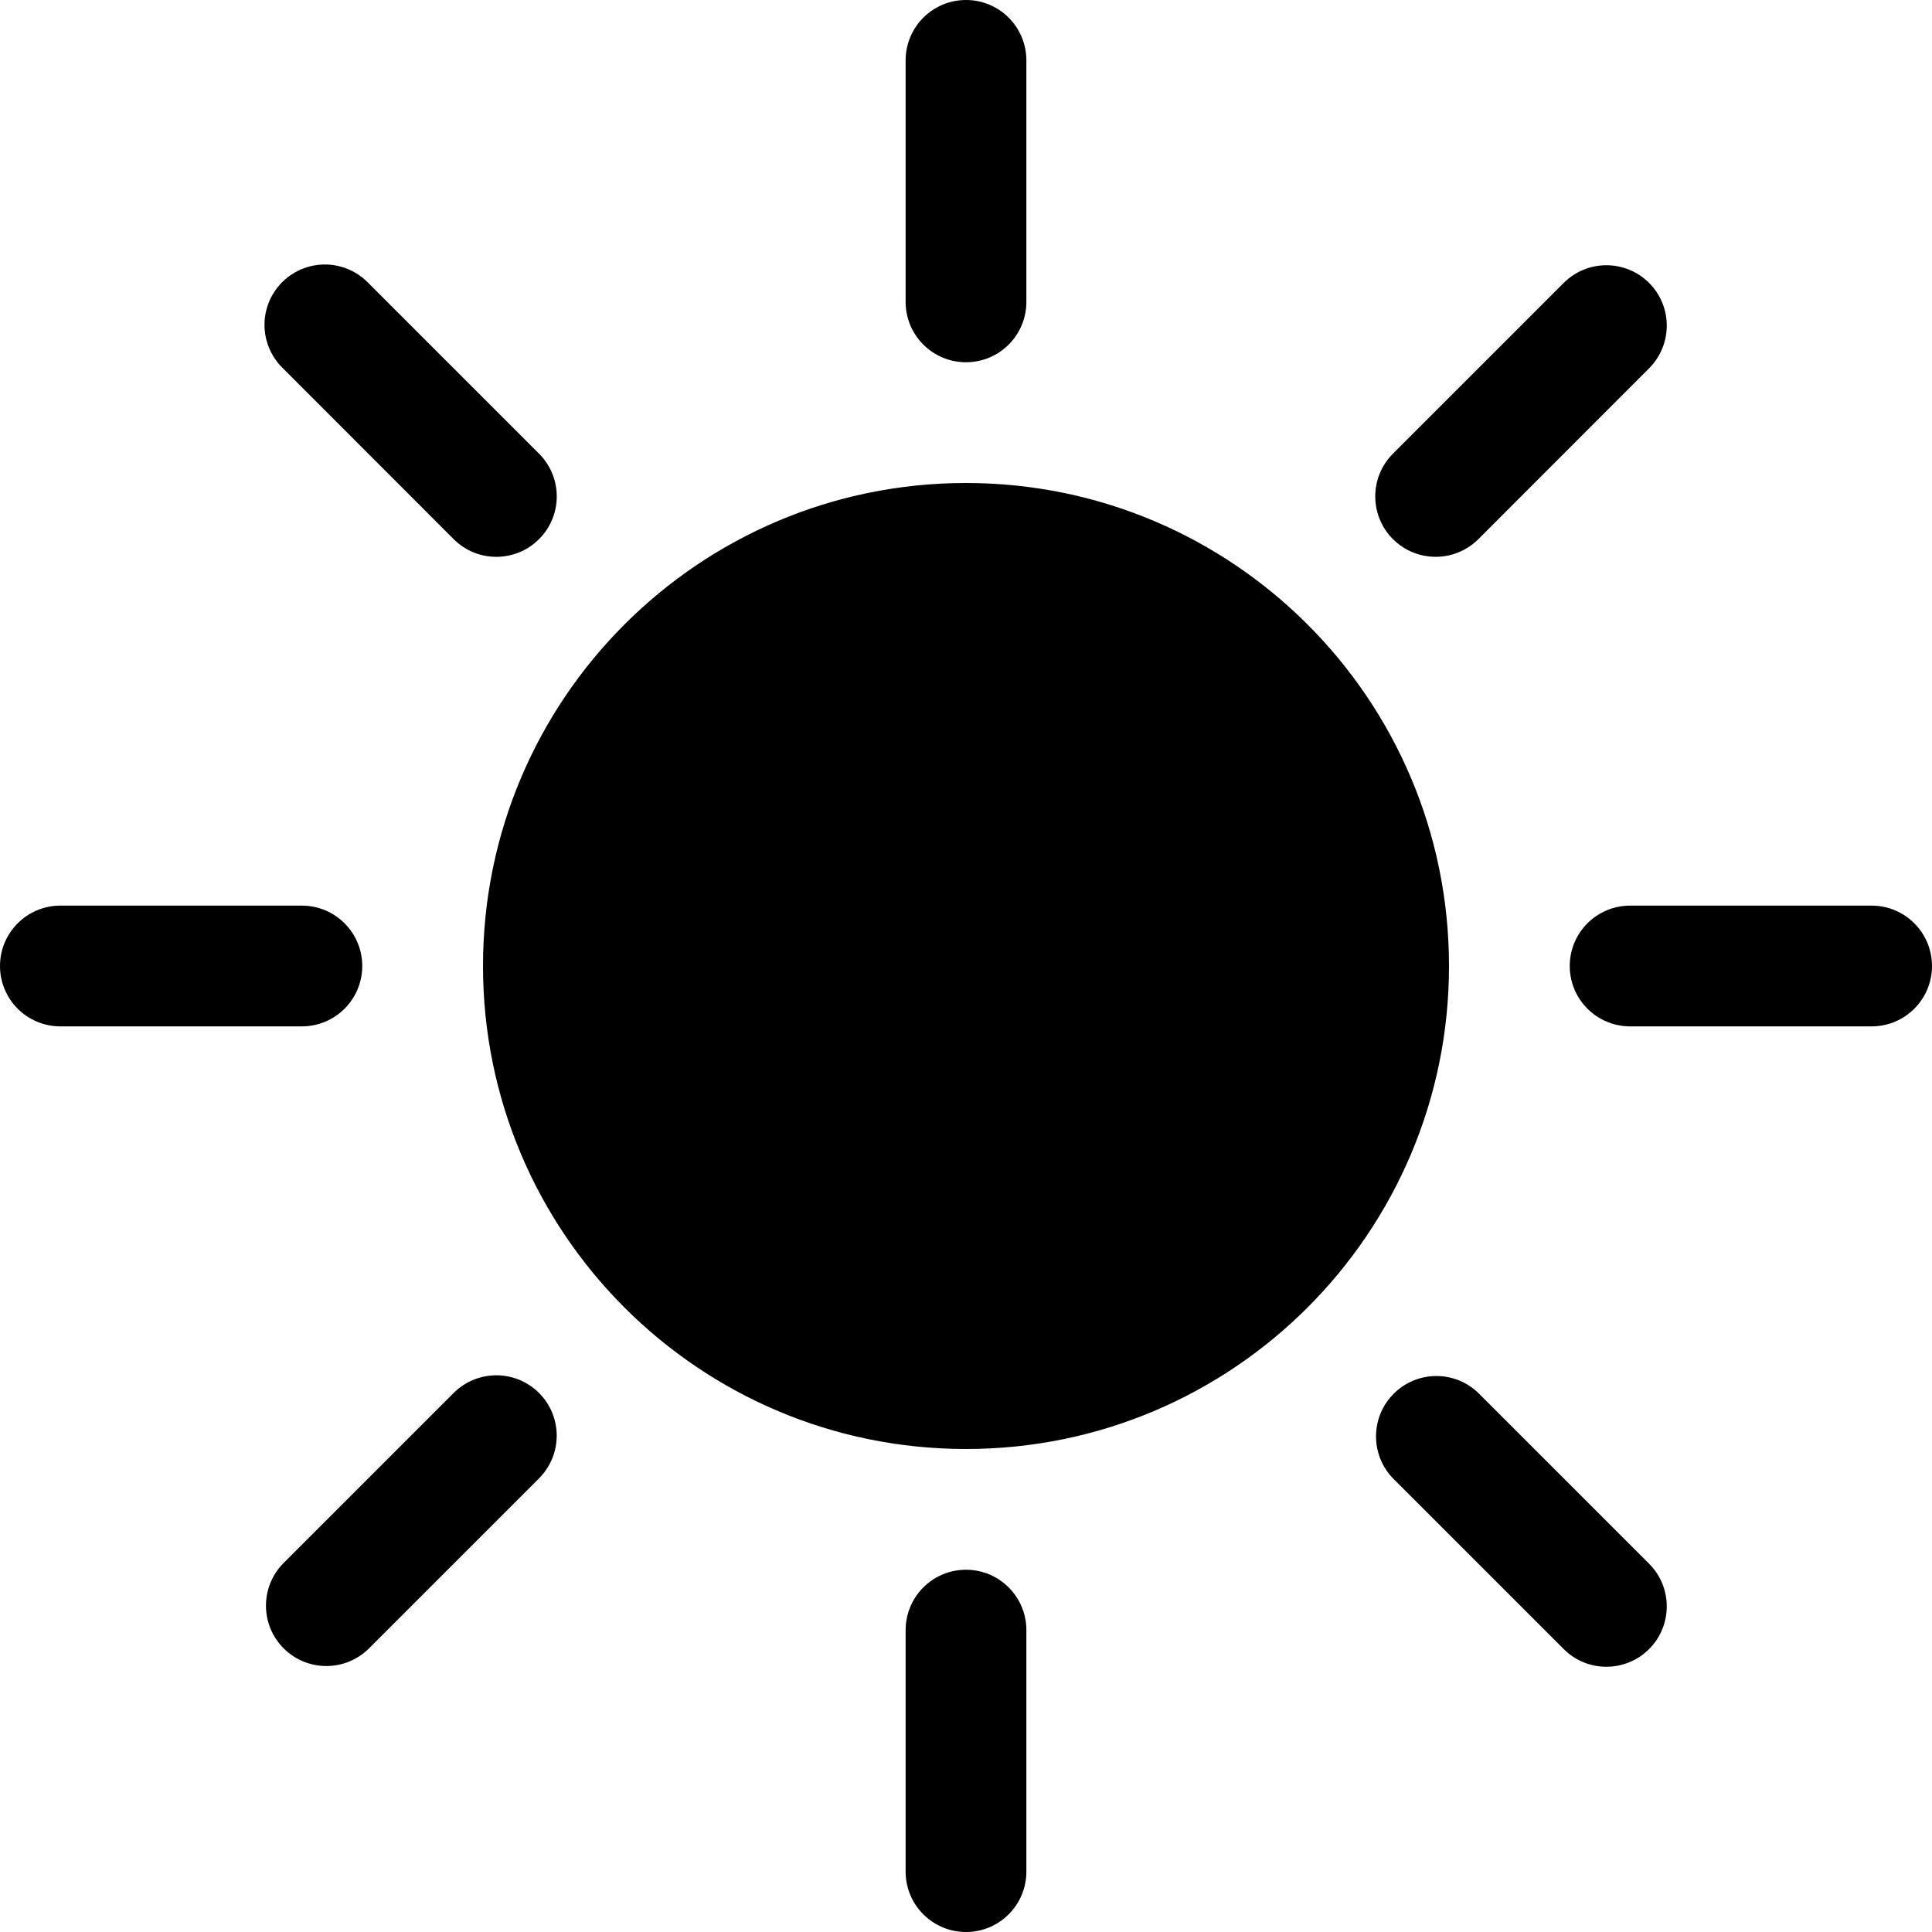
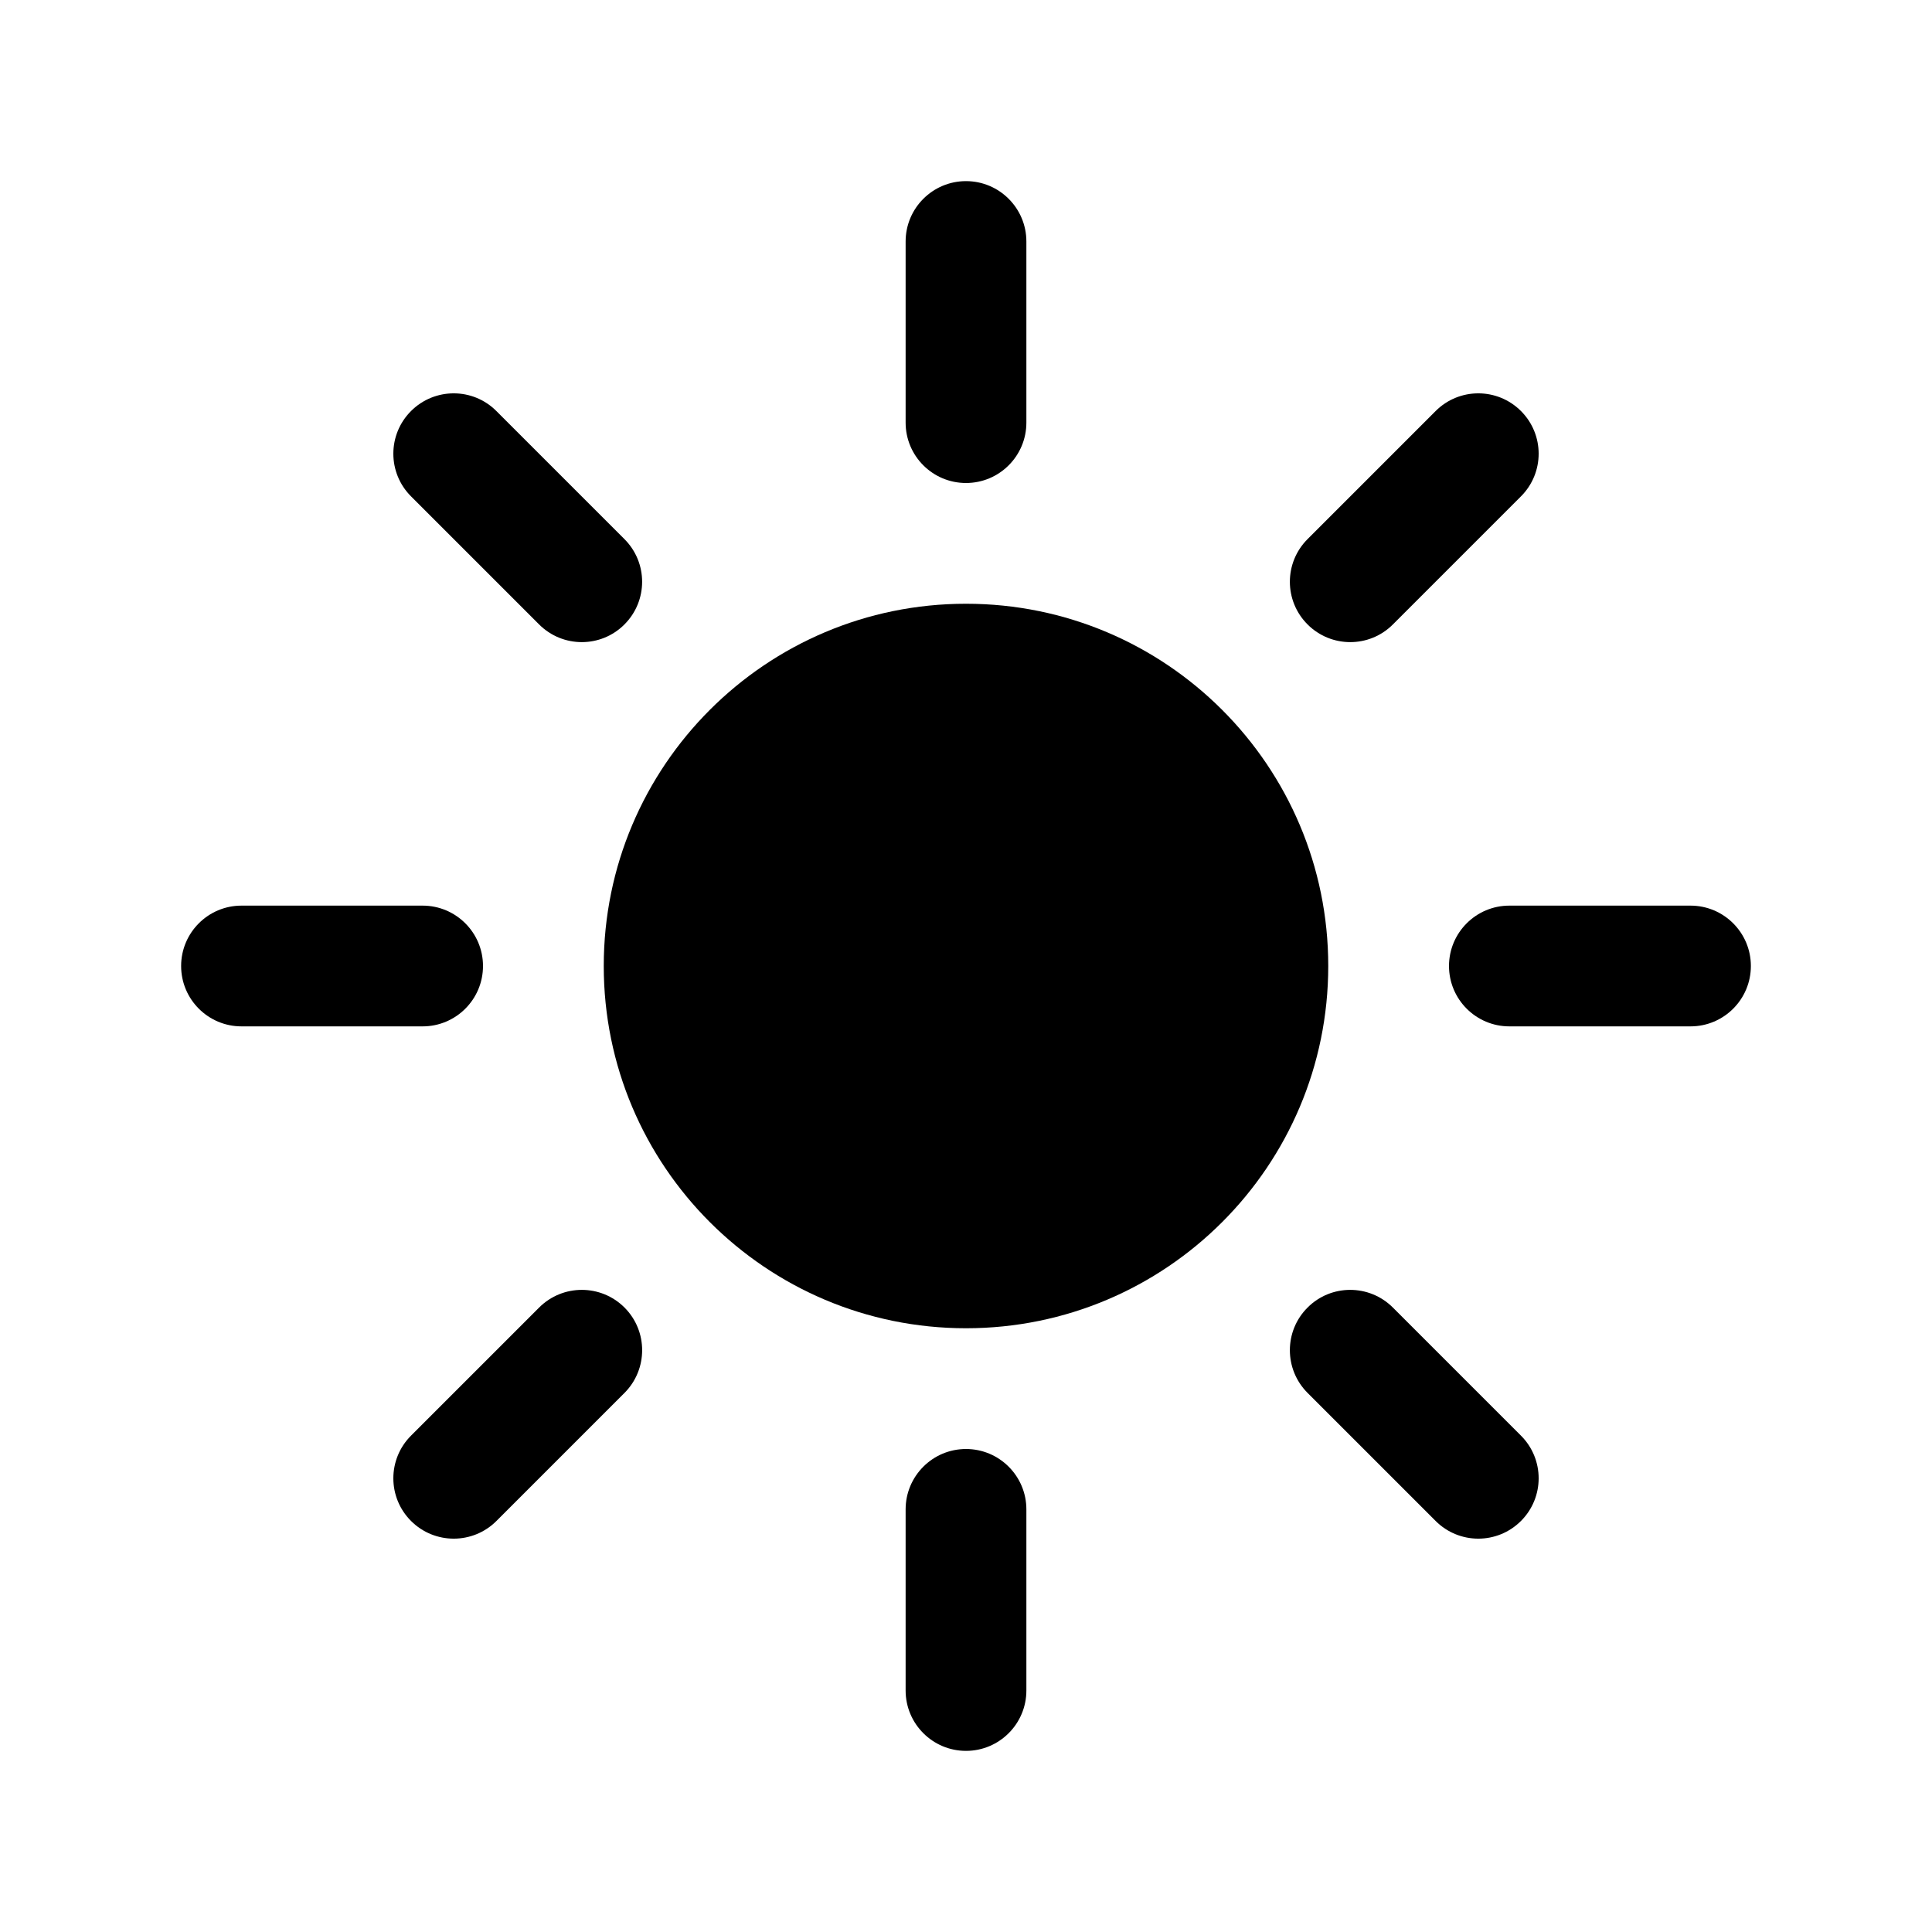
- <svg xmlns="http://www.w3.org/2000/svg" width="16" height="16" fill="currentColor" class="bi bi-sun-fill" viewBox="0 0 16 16">
-   <path d="M8 12a4 4 0 1 0 0-8 4 4 0 0 0 0 8M8 0a.5.5 0 0 1 .5.5v2a.5.5 0 0 1-1 0v-2A.5.5 0 0 1 8 0m0 13a.5.5 0 0 1 .5.5v2a.5.5 0 0 1-1 0v-2A.5.5 0 0 1 8 13m8-5a.5.5 0 0 1-.5.5h-2a.5.5 0 0 1 0-1h2a.5.5 0 0 1 .5.5M3 8a.5.5 0 0 1-.5.5h-2a.5.5 0 0 1 0-1h2A.5.5 0 0 1 3 8m10.657-5.657a.5.5 0 0 1 0 .707l-1.414 1.415a.5.5 0 1 1-.707-.708l1.414-1.414a.5.5 0 0 1 .707 0m-9.193 9.193a.5.5 0 0 1 0 .707L3.05 13.657a.5.5 0 0 1-.707-.707l1.414-1.414a.5.5 0 0 1 .707 0m9.193 2.121a.5.5 0 0 1-.707 0l-1.414-1.414a.5.5 0 0 1 .707-.707l1.414 1.414a.5.5 0 0 1 0 .707M4.464 4.465a.5.5 0 0 1-.707 0L2.343 3.05a.5.5 0 1 1 .707-.707l1.414 1.414a.5.5 0 0 1 0 .708" />
+ <svg xmlns="http://www.w3.org/2000/svg" width="16" height="16" viewBox="0 0 24 24" fill="none">
+   <path d="M12 2.25C12.414 2.25 12.75 2.586 12.75 3V5.25C12.75 5.664 12.414 6 12 6C11.586 6 11.25 5.664 11.25 5.25V3C11.25 2.586 11.586 2.25 12 2.25Z" fill="currentColor" />
+   <path d="M7.5 12C7.5 9.515 9.515 7.5 12 7.5C14.485 7.5 16.5 9.515 16.5 12C16.5 14.485 14.485 16.5 12 16.5C9.515 16.5 7.5 14.485 7.5 12Z" fill="currentColor" />
+   <path d="M18.894 6.166C19.187 5.873 19.187 5.399 18.894 5.106C18.601 4.813 18.127 4.813 17.834 5.106L16.243 6.697C15.95 6.99 15.95 7.464 16.243 7.757C16.536 8.05 17.011 8.05 17.303 7.757L18.894 6.166Z" fill="currentColor" />
+   <path d="M21.75 12C21.75 12.414 21.414 12.75 21 12.75H18.75C18.336 12.75 18 12.414 18 12C18 11.586 18.336 11.25 18.75 11.25H21C21.414 11.25 21.75 11.586 21.75 12Z" fill="currentColor" />
+   <path d="M17.834 18.894C18.127 19.187 18.601 19.187 18.894 18.894C19.187 18.601 19.187 18.127 18.894 17.834L17.303 16.243C17.01 15.95 16.535 15.95 16.243 16.243C15.95 16.535 15.95 17.01 16.243 17.303L17.834 18.894Z" fill="currentColor" />
+   <path d="M12 18C12.414 18 12.75 18.336 12.75 18.75V21C12.75 21.414 12.414 21.75 12 21.75C11.586 21.75 11.25 21.414 11.25 21V18.75C11.25 18.336 11.586 18 12 18Z" fill="currentColor" />
+   <path d="M7.758 17.303C8.05 17.01 8.05 16.535 7.758 16.243C7.465 15.95 6.99 15.95 6.697 16.243L5.106 17.834C4.813 18.127 4.813 18.601 5.106 18.894C5.399 19.187 5.874 19.187 6.167 18.894L7.758 17.303Z" fill="currentColor" />
+   <path d="M6 12C6 12.414 5.664 12.75 5.25 12.75H3C2.586 12.75 2.25 12.414 2.25 12C2.25 11.586 2.586 11.25 3 11.25H5.25C5.664 11.25 6 11.586 6 12Z" fill="currentColor" />
+   <path d="M6.697 7.757C6.99 8.05 7.465 8.05 7.757 7.757C8.05 7.464 8.05 6.99 7.757 6.697L6.166 5.106C5.874 4.813 5.399 4.813 5.106 5.106C4.813 5.399 4.813 5.873 5.106 6.166L6.697 7.757Z" fill="currentColor" />
</svg>
